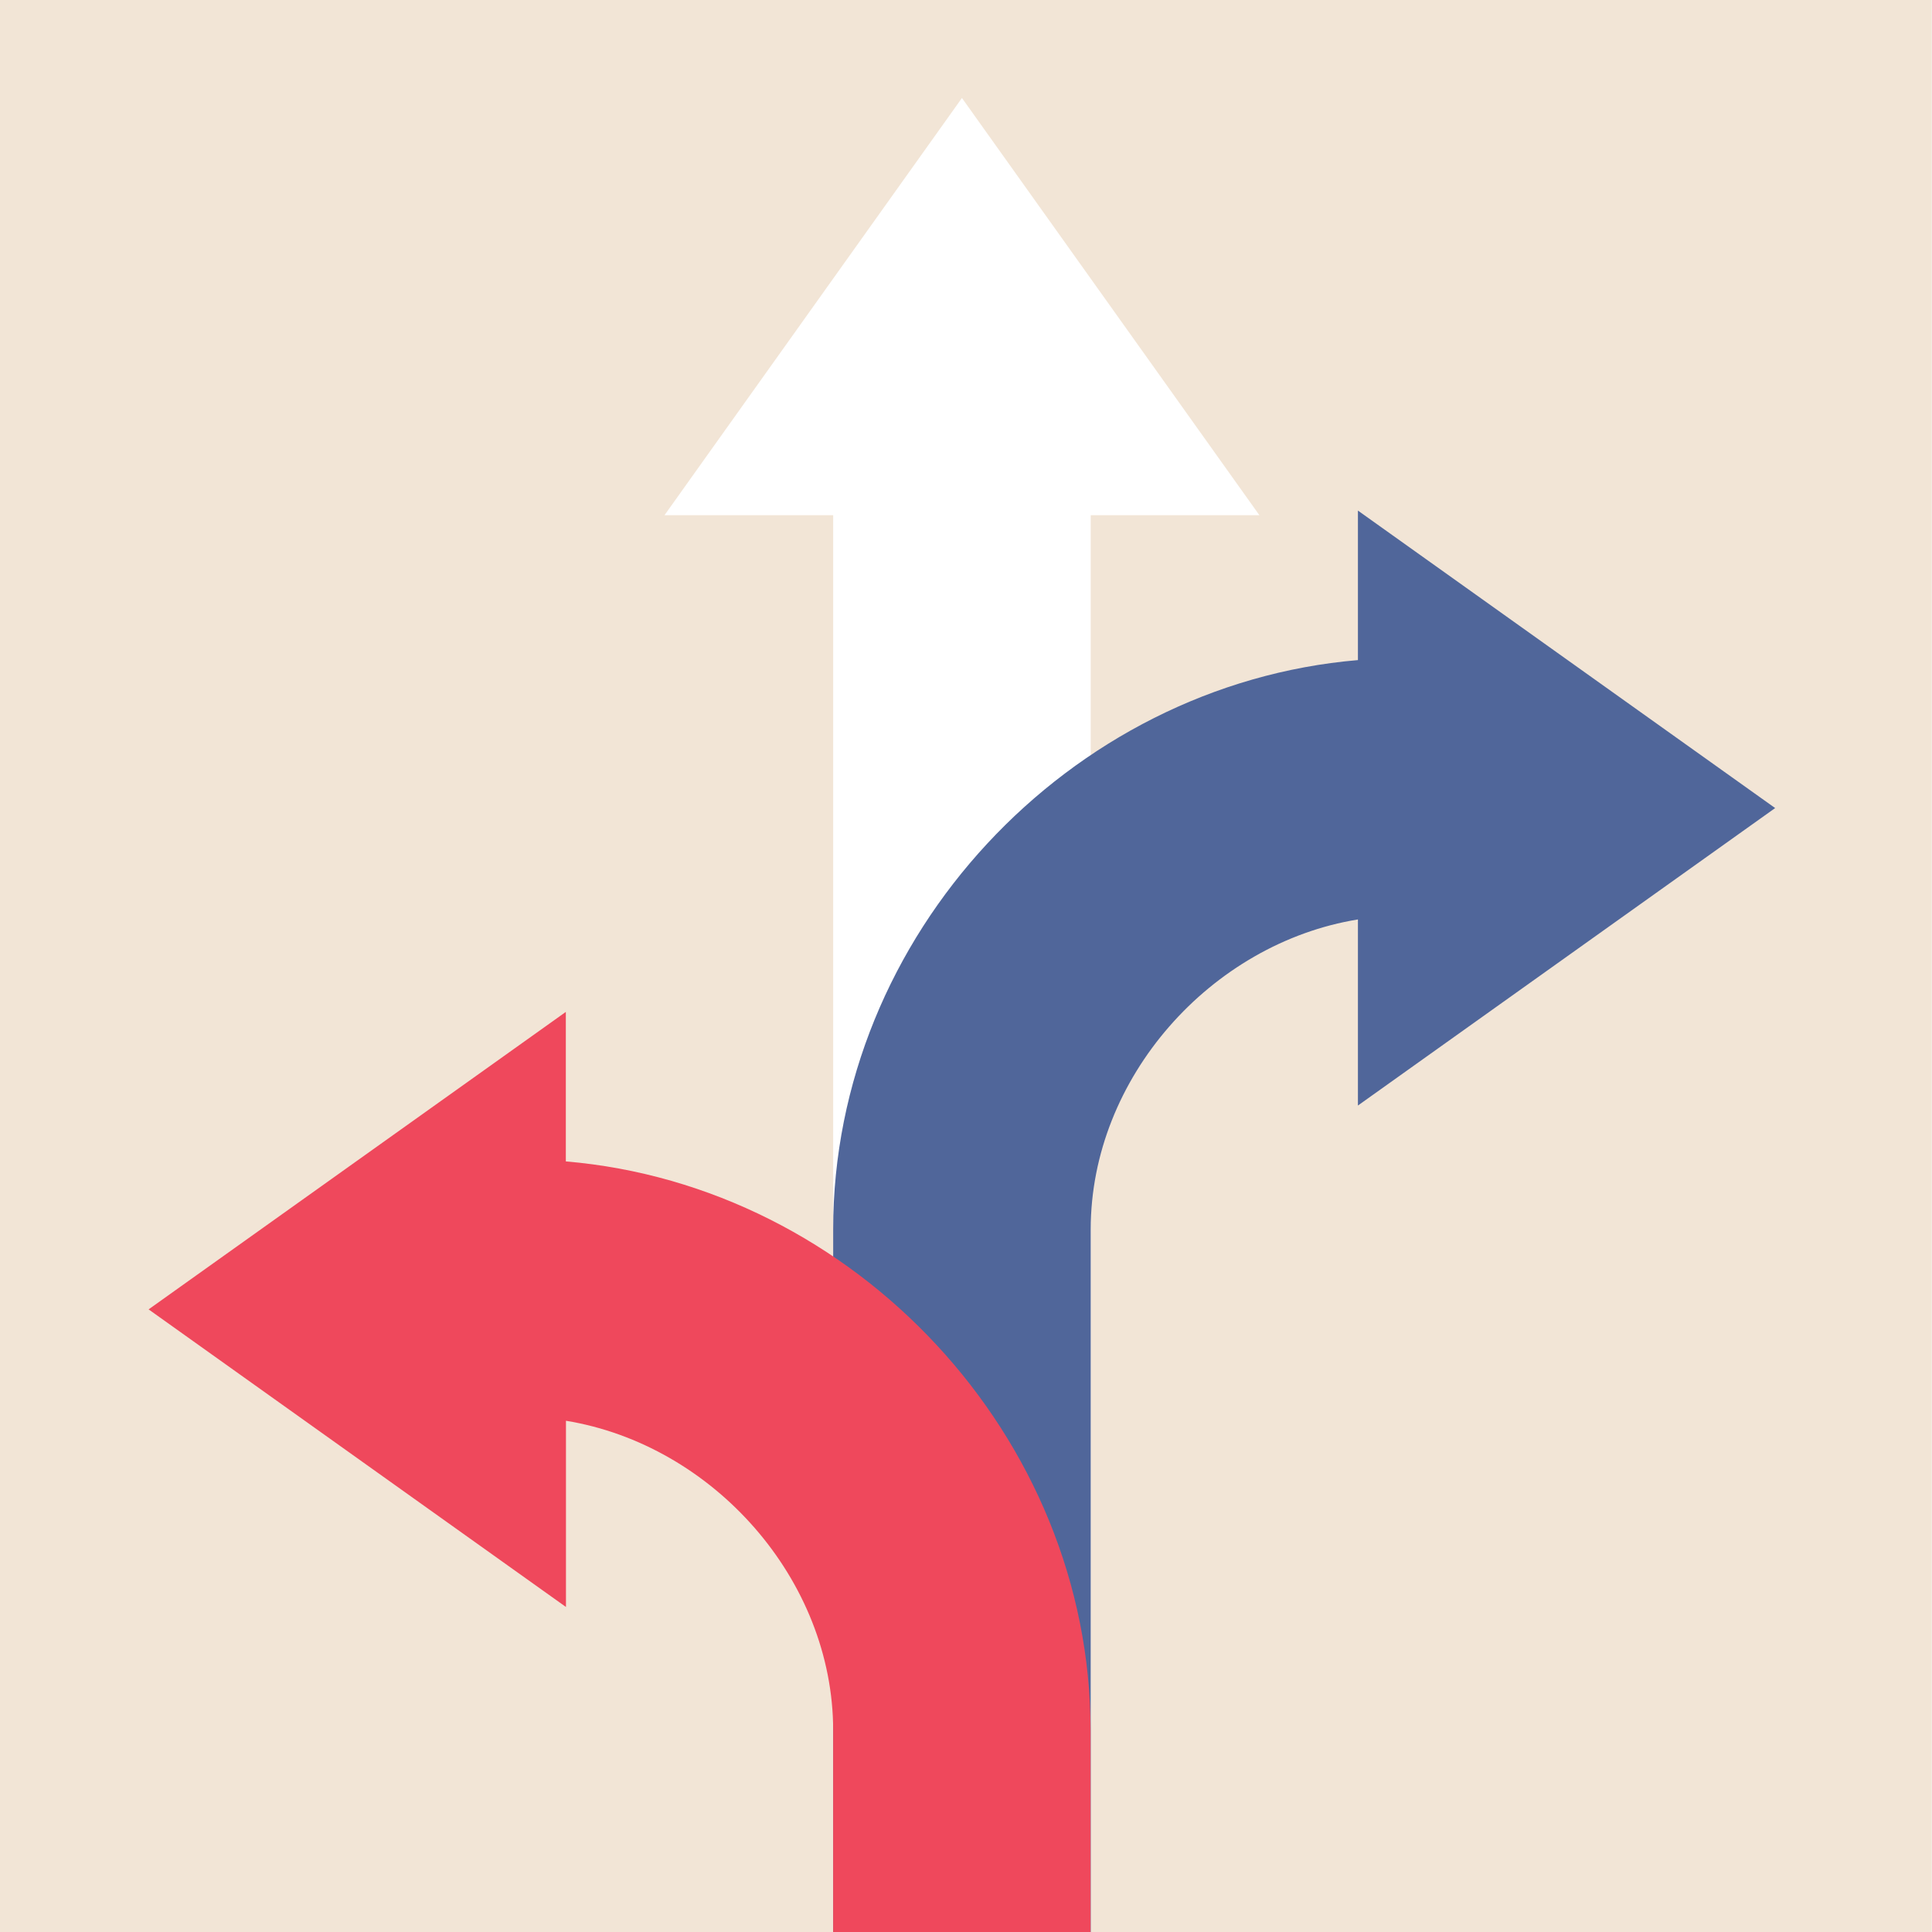
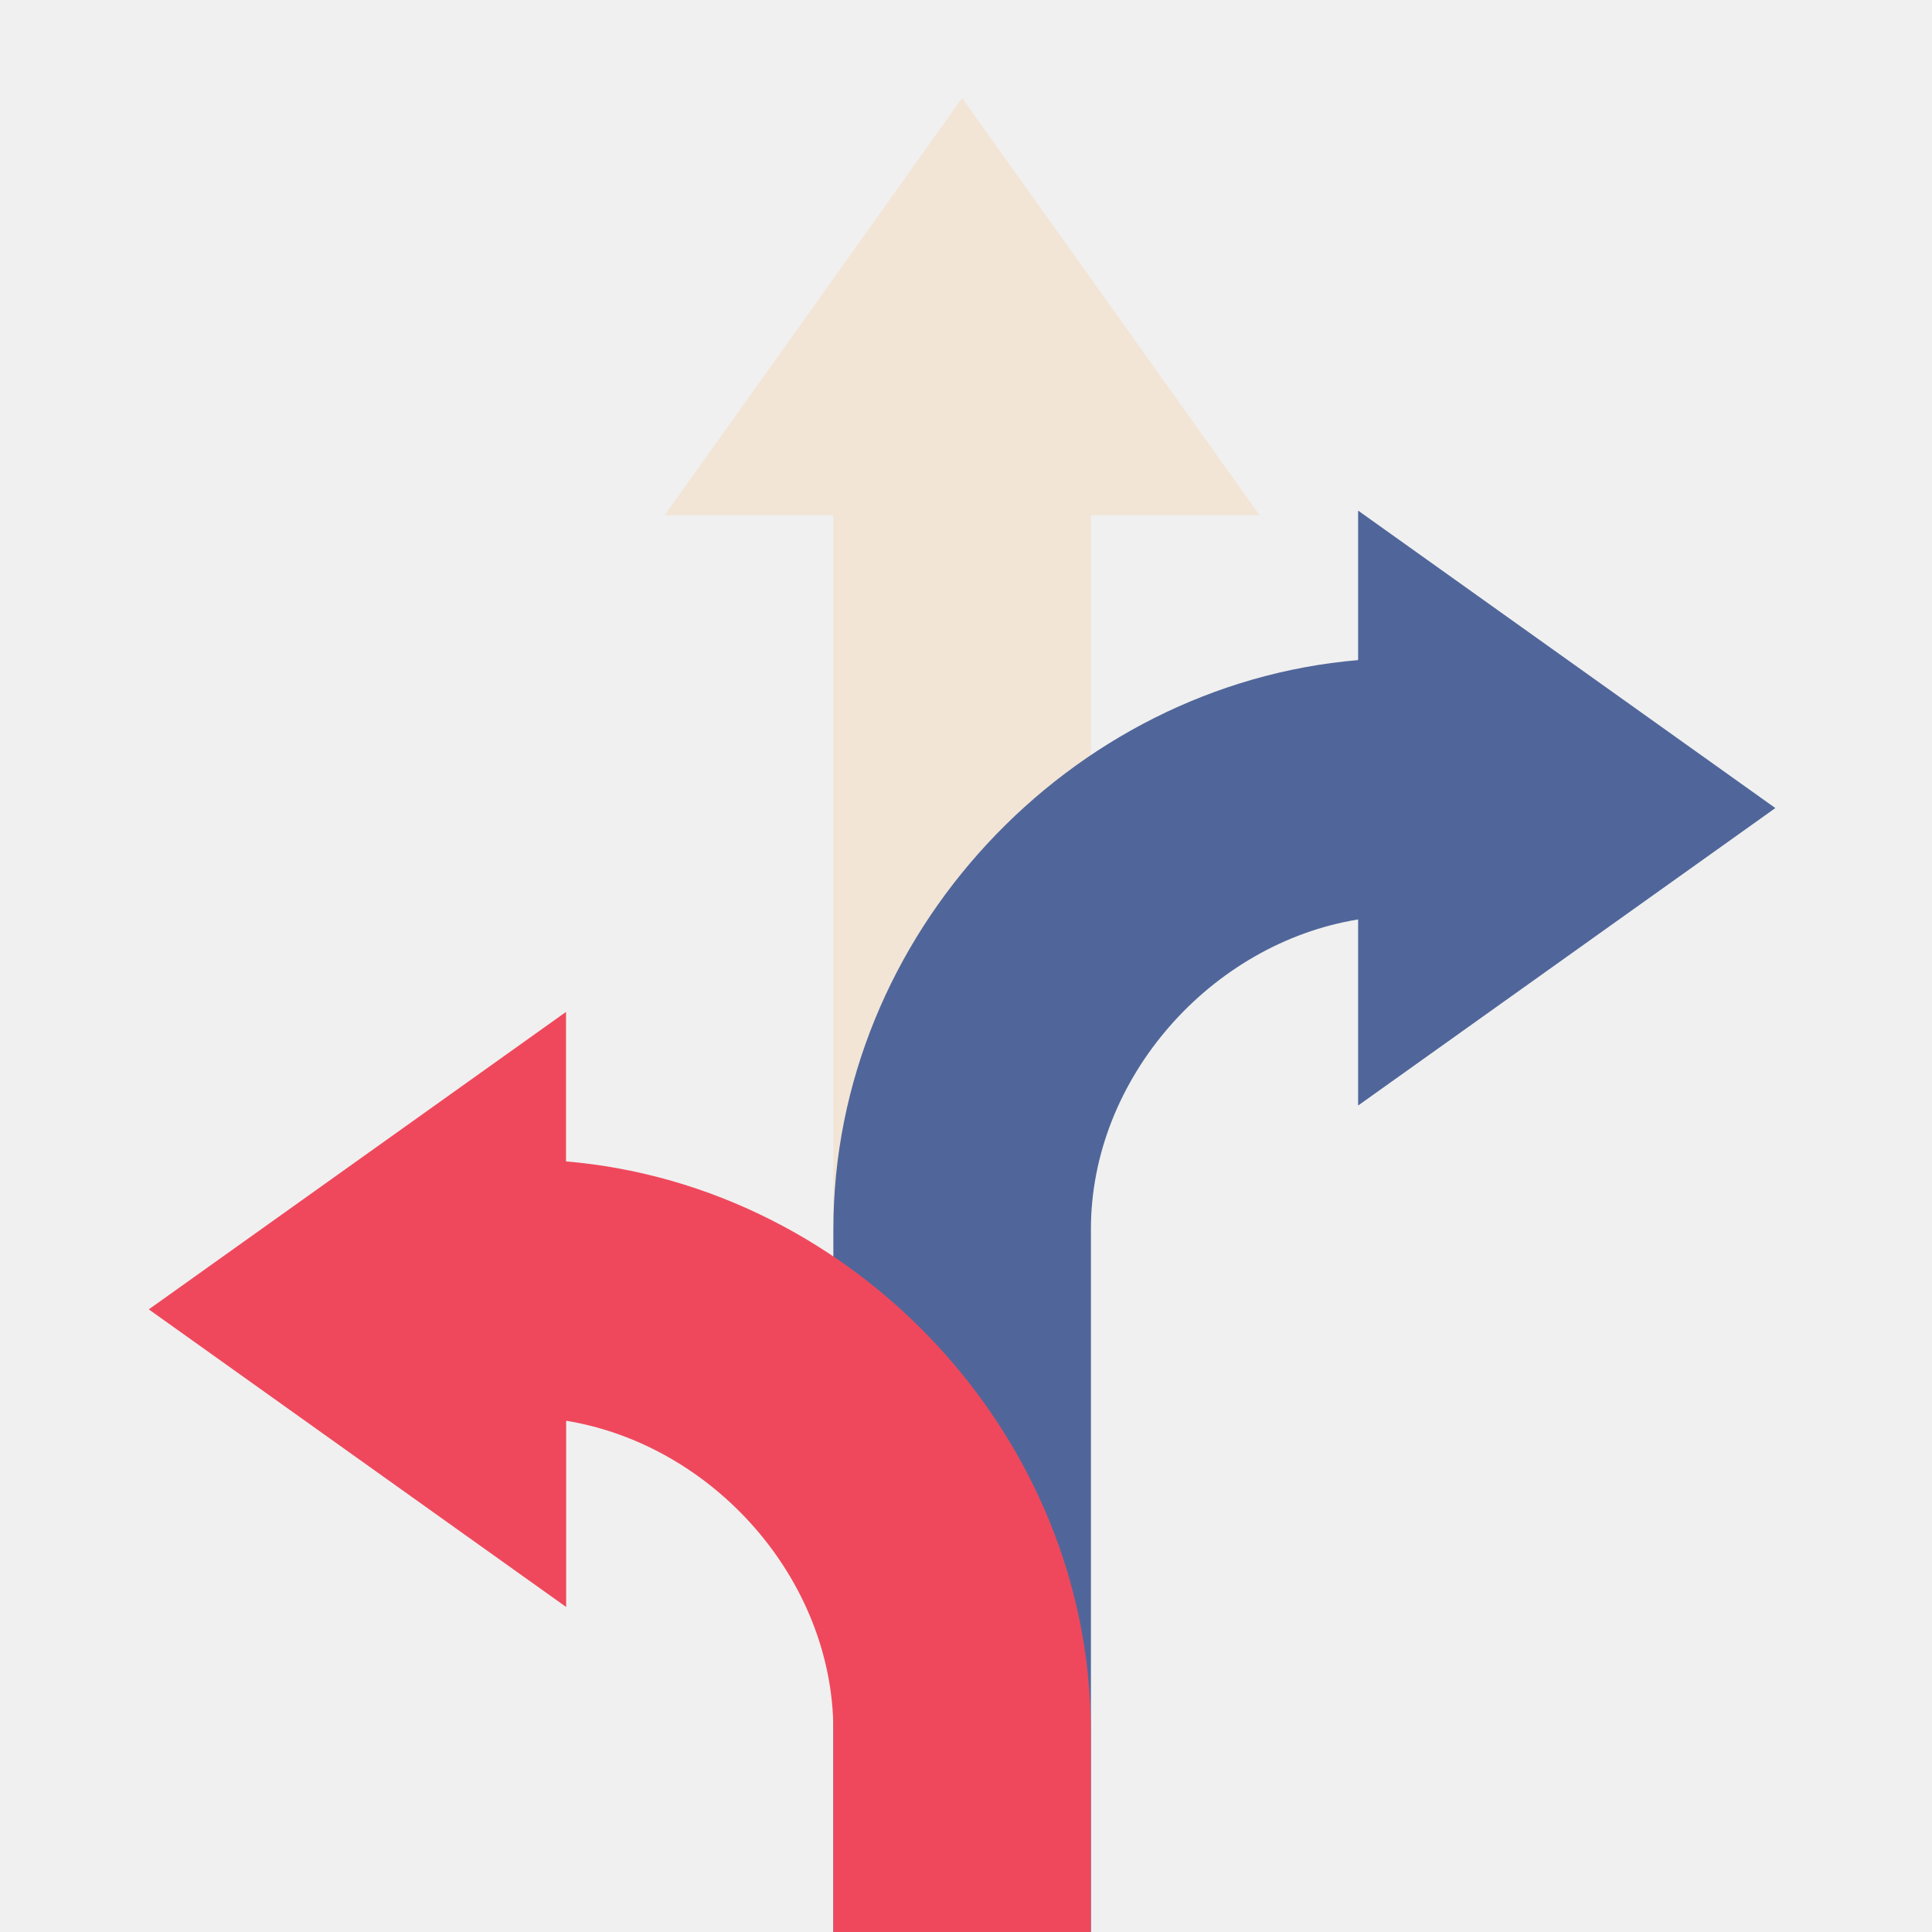
- <svg xmlns="http://www.w3.org/2000/svg" viewBox="0 0 1500 1500.3">
+ <svg xmlns="http://www.w3.org/2000/svg" width="1500" height="1500" viewBox="0 0 1500 1500.3">
  <path fill="none" d="M662.1 361.2h30v627.1h-30z" />
-   <path fill="#f2e5d6" d="M0 0h1500v1500.3H0z" />
-   <path fill="#fff" d="M747 76.1l231 324H847v1100.2H647V400.1H516z" />
+   <path fill="#f2e5d6" d="M747 76.1l231 324H847v1100.2H647V400.1H516z" />
  <path d="M1054.5 512.6V396.5l324 231-324 231V714C940.5 732.5 847 837 847 954.6v546H647v-546c0-228.3 183.2-423 407.5-442z" fill="#50669a" />
  <path d="M115.4 1016.8l324-231v116.1c224.4 19 407.5 213.7 407.5 442v157H647v-157c0-117.6-93.5-222-207.5-240.6v144.6l-324.1-231.1z" fill="#ef485c" />
</svg>
